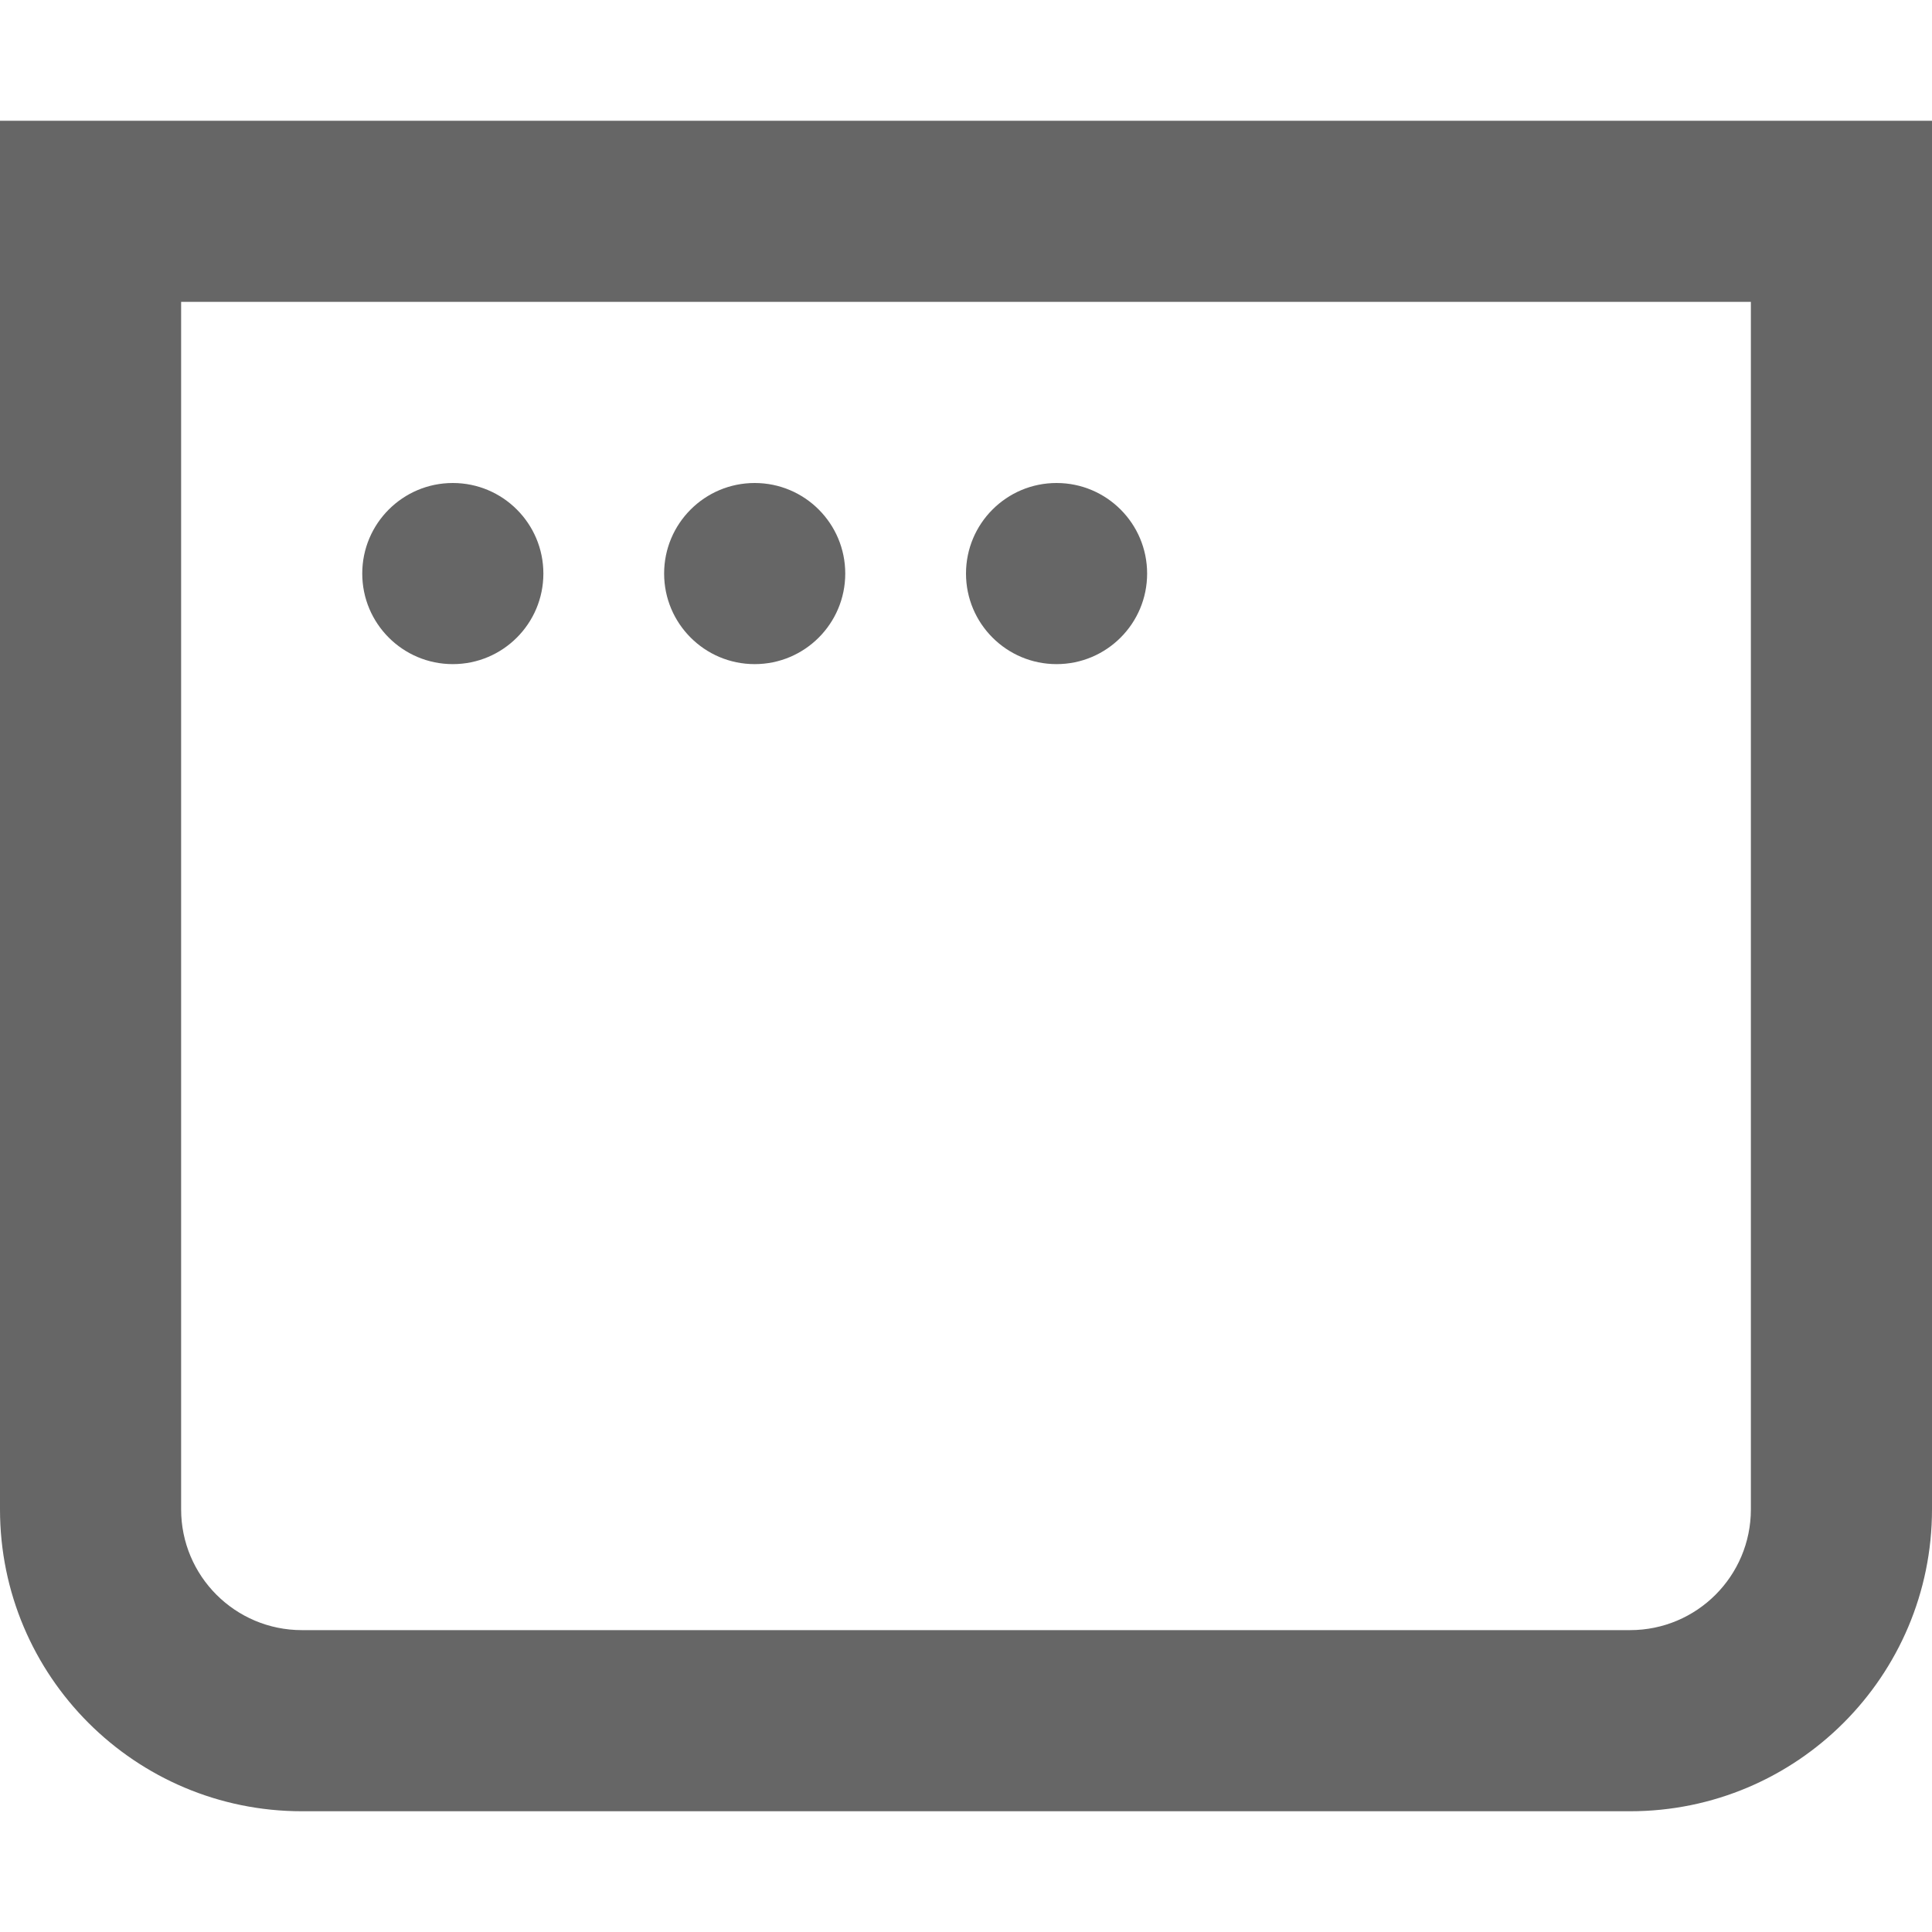
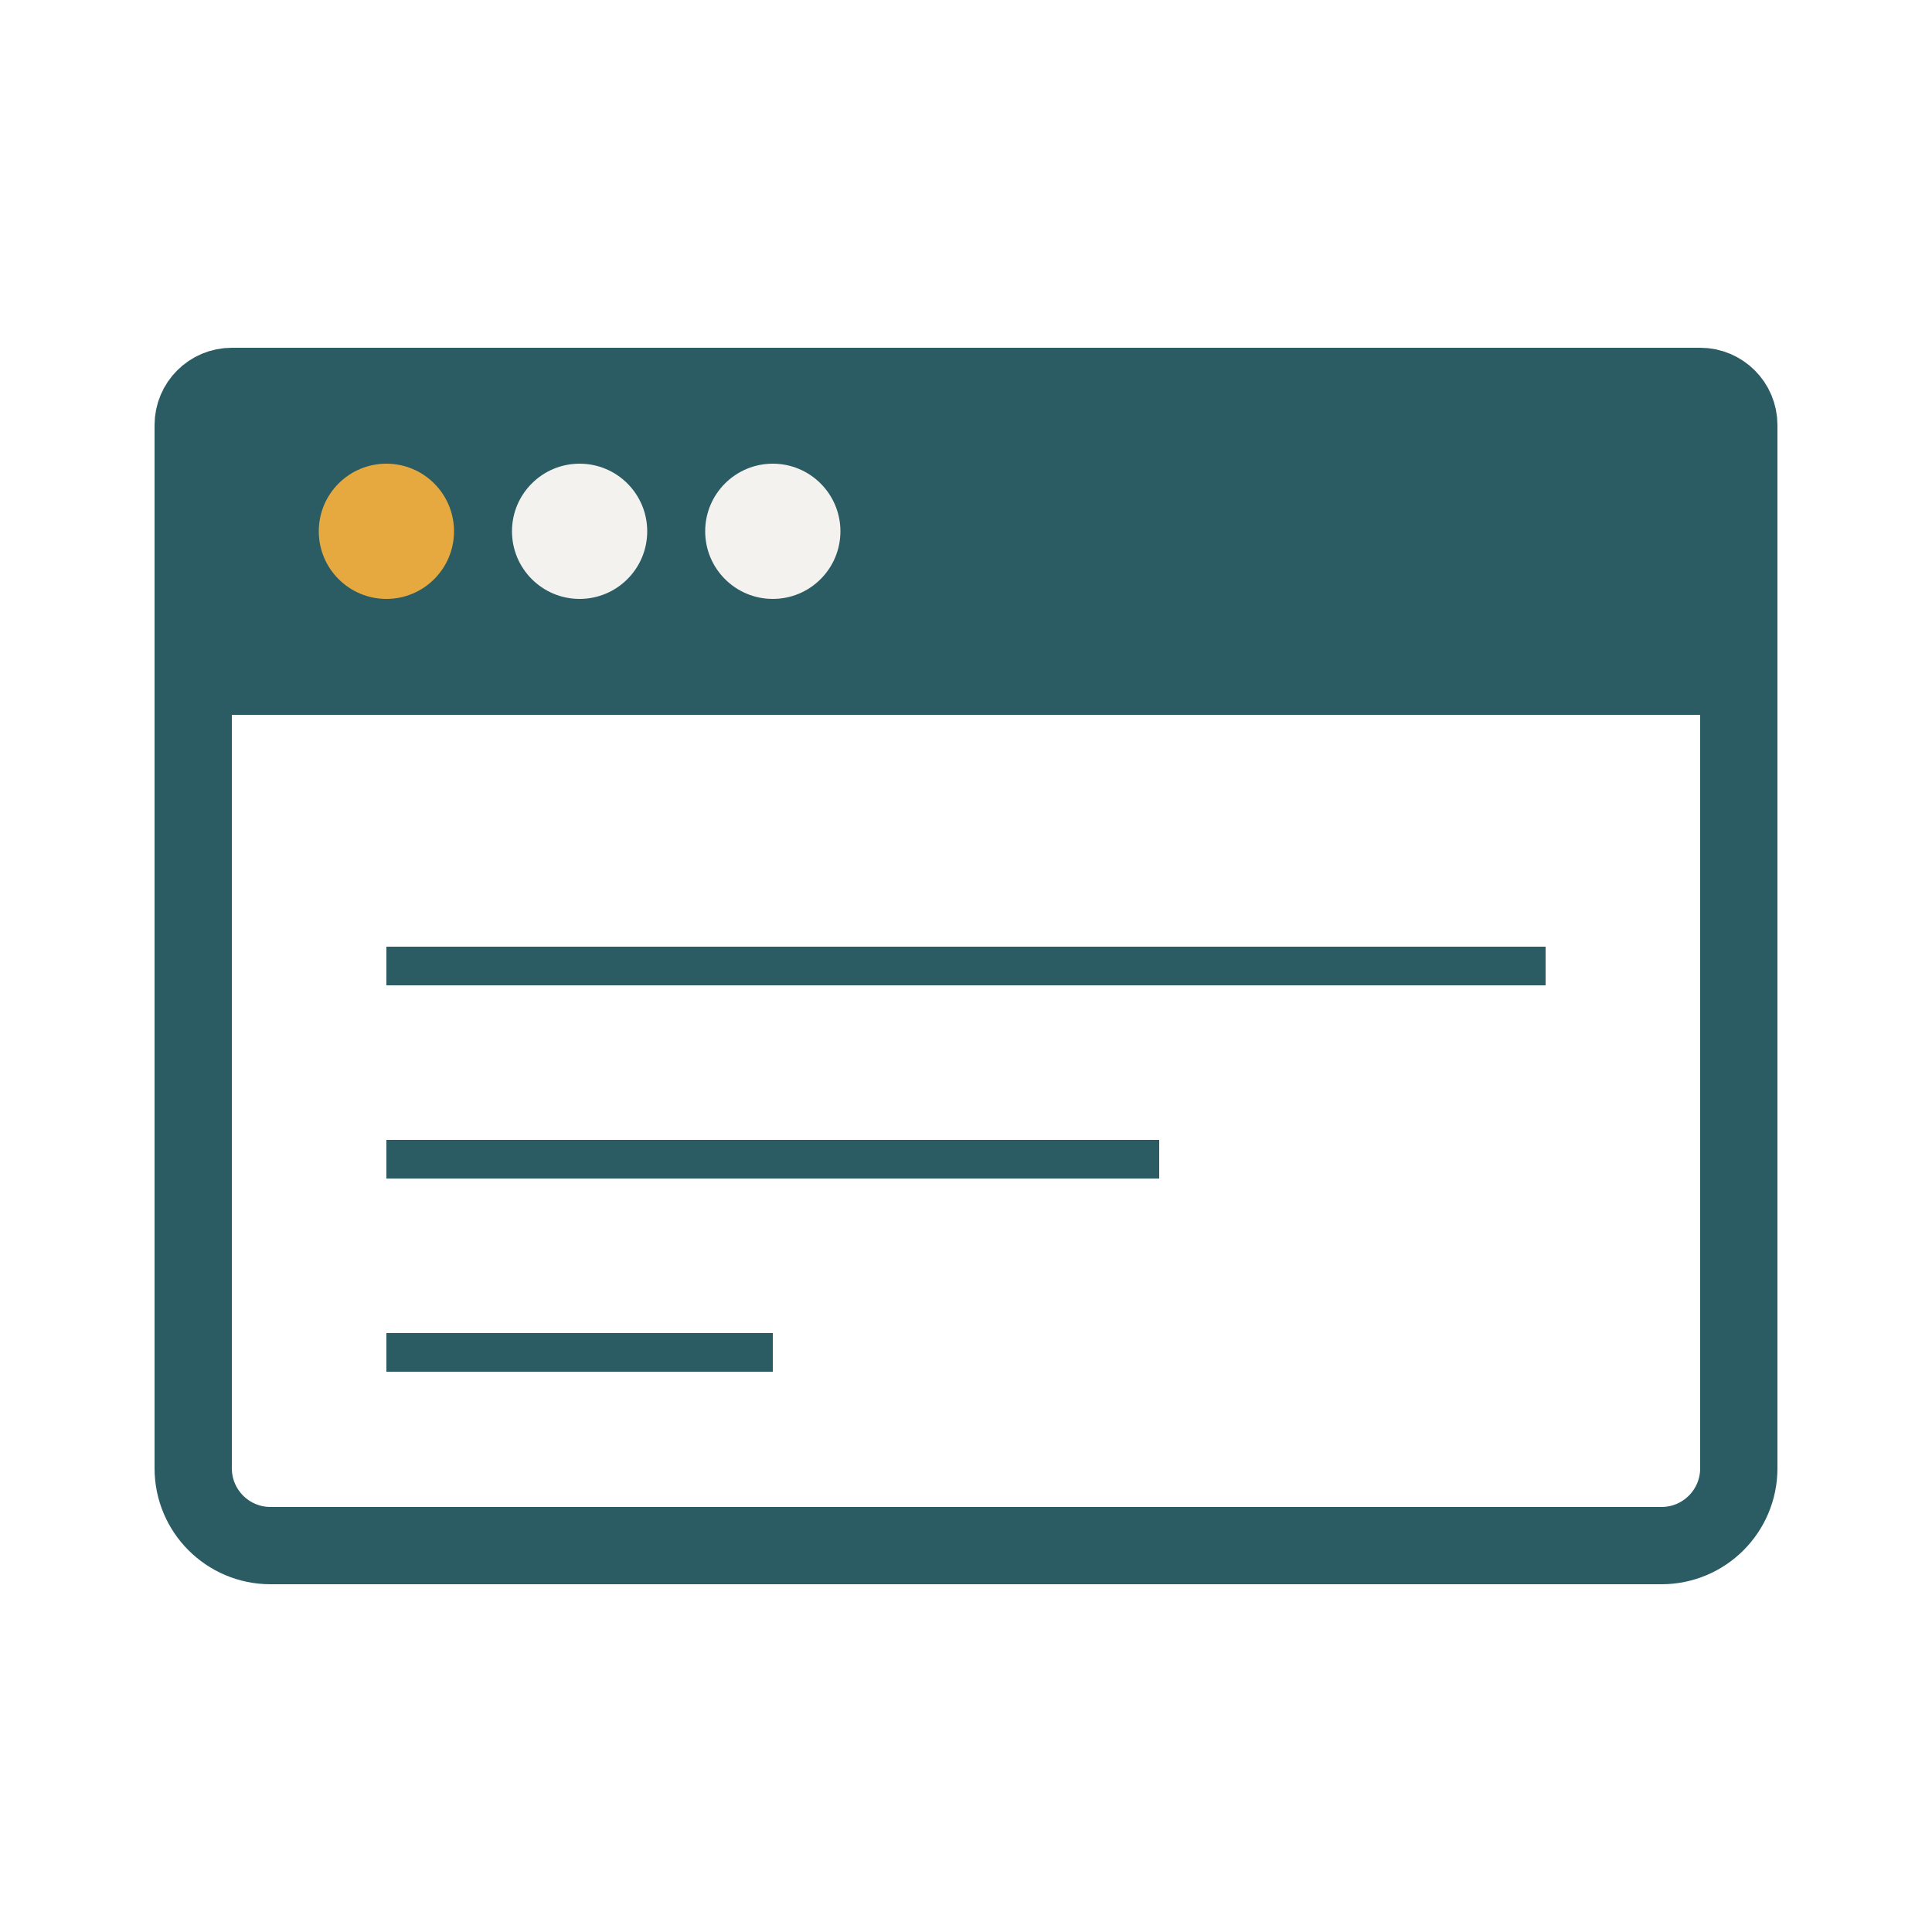
- <svg xmlns="http://www.w3.org/2000/svg" fill="none" viewBox="0 0 16 16">
-   <path fill-rule="evenodd" clip-rule="evenodd" d="M1.5 2.5h13v10a1 1 0 0 1-1 1h-11a1 1 0 0 1-1-1zM0 1h16v11.5a2.5 2.5 0 0 1-2.5 2.5h-11A2.5 2.5 0 0 1 0 12.5zm3.75 4.5a.75.75 0 1 0 0-1.5.75.75 0 0 0 0 1.5M7 4.75a.75.75 0 1 1-1.5 0 .75.75 0 0 1 1.5 0m1.75.75a.75.75 0 1 0 0-1.5.75.75 0 0 0 0 1.5" fill="#666" />
+ <svg xmlns="http://www.w3.org/2000/svg" width="100" height="100" viewBox="0 0 100 100" fill="none">
+   <rect x="10" y="20" width="80" height="60" rx="4" stroke="#2B5B63" stroke-width="4" fill="none" />
+   <rect x="10" y="20" width="80" height="15" rx="2" stroke="#2B5B63" stroke-width="4" fill="#2B5B63" />
+   <circle cx="20" cy="27.5" r="3.5" fill="#E5A940" />
+   <circle cx="30" cy="27.5" r="3.5" fill="#F3F2EE" />
+   <circle cx="40" cy="27.5" r="3.5" fill="#F3F2EE" />
+   <line x1="20" y1="50" x2="80" y2="50" stroke="#2B5B63" stroke-width="2" />
+   <line x1="20" y1="60" x2="60" y2="60" stroke="#2B5B63" stroke-width="2" />
+   <line x1="20" y1="70" x2="40" y2="70" stroke="#2B5B63" stroke-width="2" />
</svg>
